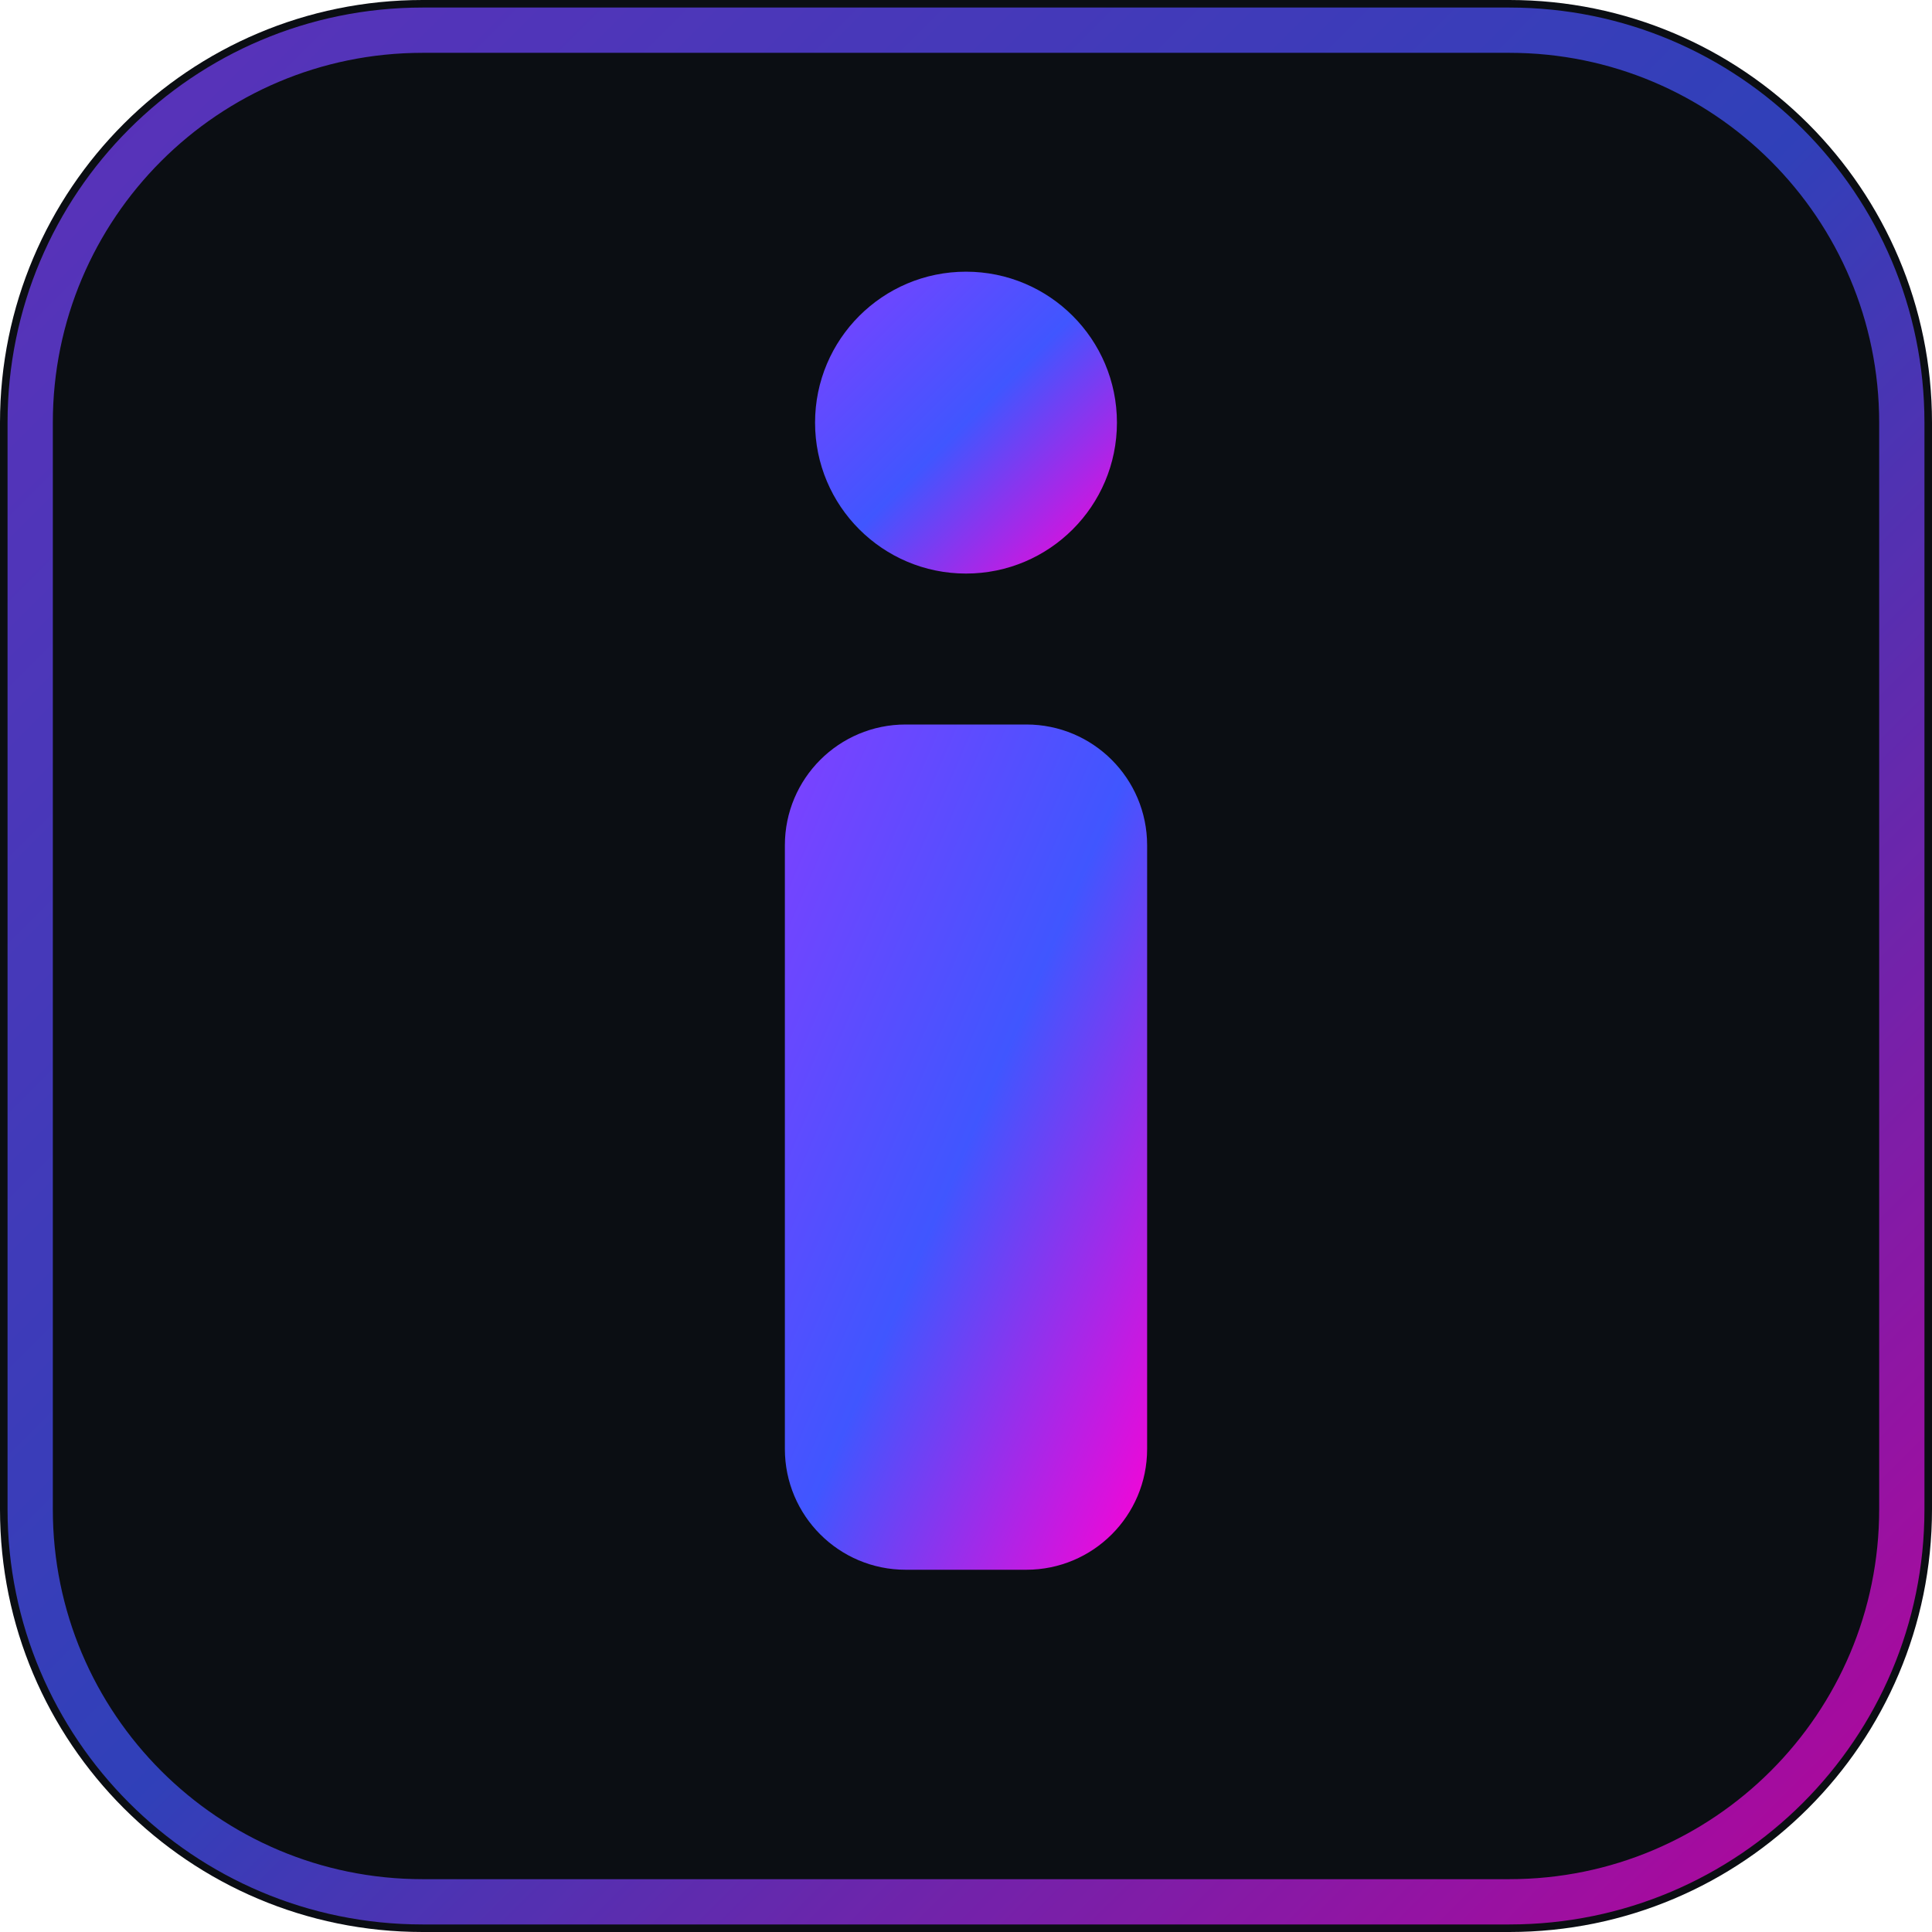
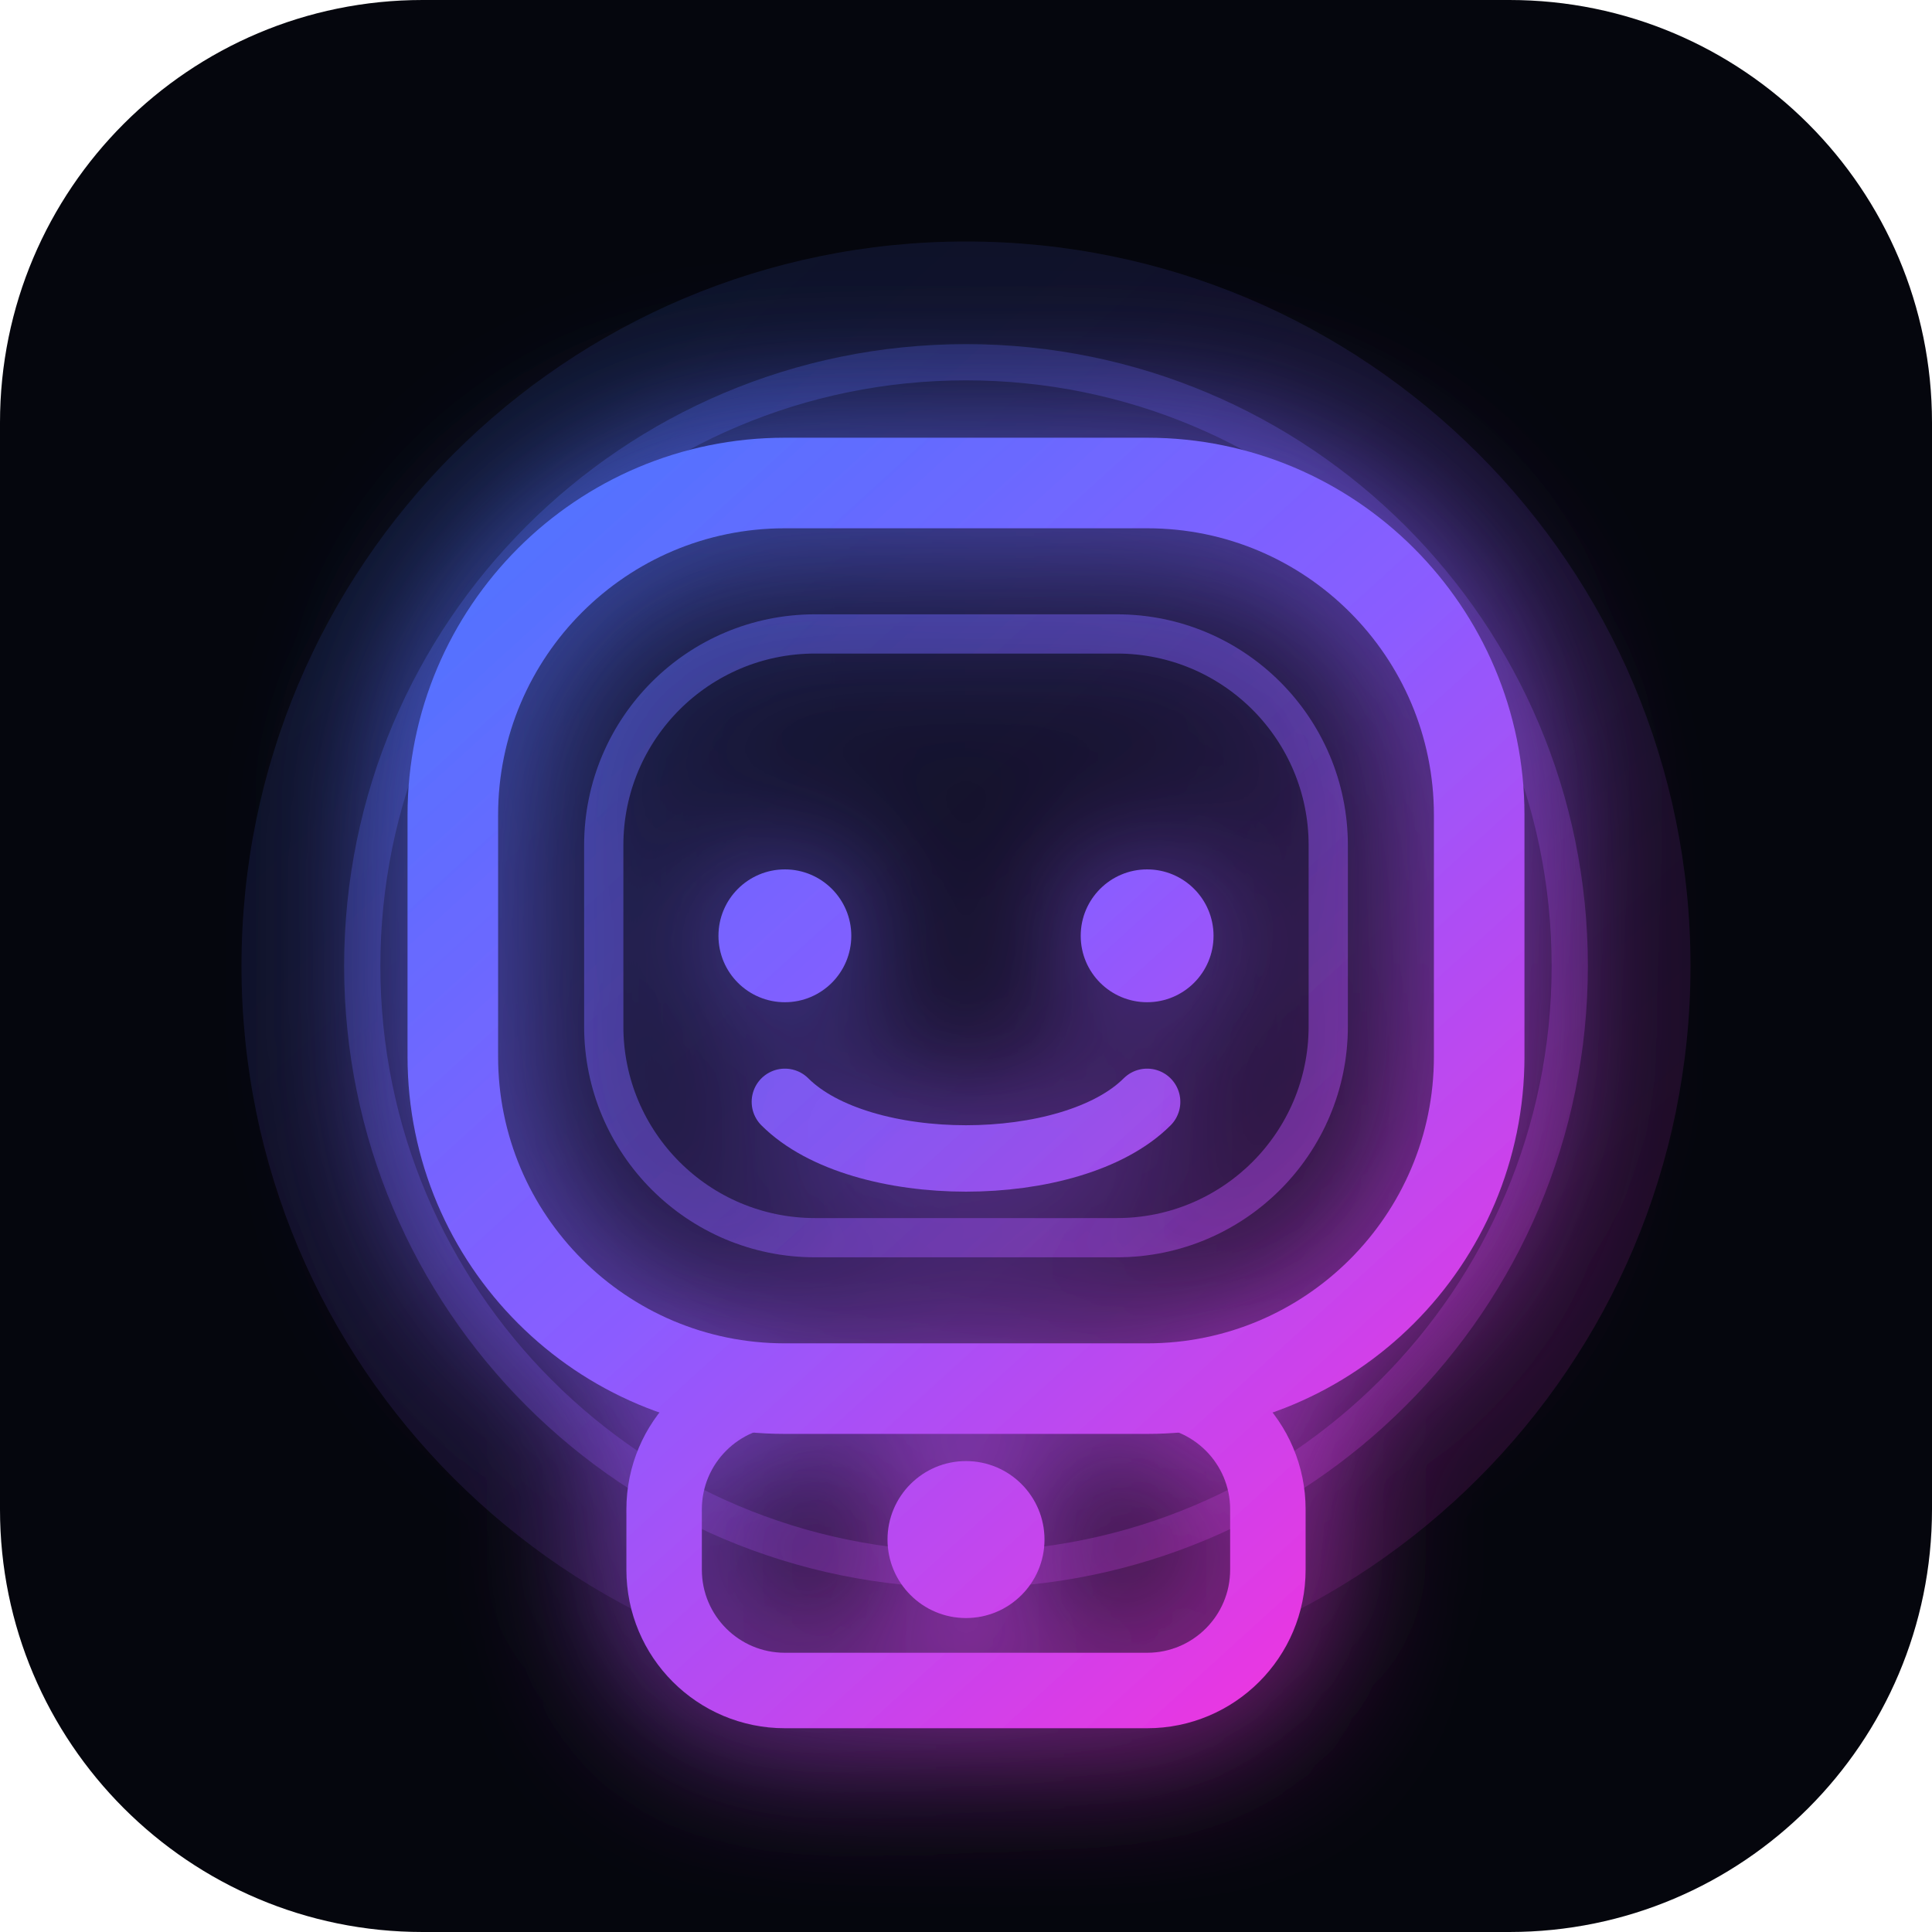
- <svg xmlns="http://www.w3.org/2000/svg" viewBox="0 0 64 64">
+ <svg xmlns="http://www.w3.org/2000/svg" width="64" height="64" viewBox="0 0 64 64" fill="none">
  <defs>
-     <linearGradient id="g" x1="0%" y1="0%" x2="100%" y2="100%">
-       <stop offset="0%" stop-color="#7f40ff" />
-       <stop offset="50%" stop-color="#4056ff" />
-       <stop offset="100%" stop-color="#ff00d4" />
+     <linearGradient id="neon" x1="12" y1="10" x2="52" y2="54" gradientUnits="userSpaceOnUse">
+       <stop stop-color="#3B7CFF" />
+       <stop offset="0.52" stop-color="#8B5CFF" />
+       <stop offset="1" stop-color="#FF2EDB" />
    </linearGradient>
+     <filter id="glow" x="-50%" y="-50%" width="200%" height="200%">
+       <feGaussianBlur stdDeviation="2.5" result="blur" />
+       <feMerge>
+         <feMergeNode in="blur" />
+         <feMergeNode in="SourceGraphic" />
+       </feMerge>
+     </filter>
  </defs>
-   <rect width="64" height="64" rx="14" fill="#0b0e13" />
-   <rect width="62" height="62" x="1" y="1" rx="13" fill="none" stroke="url(#g)" stroke-width="1.5" opacity="0.7" />
-   <circle cx="32" cy="14" r="5" fill="url(#g)" />
-   <rect x="26" y="24" width="12" height="28" rx="4" fill="url(#g)" />
+   <rect width="64" height="64" rx="14" fill="#05060D" />
+   <circle cx="32" cy="32" r="24" fill="url(#neon)" opacity="0.12" />
+   <circle cx="32" cy="32" r="20" stroke="url(#neon)" stroke-width="1.2" opacity="0.25" />
+   <g filter="url(#glow)">
+     <rect x="15" y="16" width="34" height="30" rx="11" stroke="url(#neon)" stroke-width="3" />
+     <rect x="20" y="21" width="24" height="20" rx="7" stroke="url(#neon)" stroke-width="1.3" opacity="0.45" />
+     <circle cx="26" cy="31" r="2.2" fill="url(#neon)" />
+     <circle cx="38" cy="31" r="2.2" fill="url(#neon)" />
+     <path d="M26 36.5C28.5 39 35.5 39 38 36.5" stroke="url(#neon)" stroke-width="2.2" stroke-linecap="round" fill="none" opacity="0.9" />
+     <rect x="22" y="46" width="20" height="10" rx="4" stroke="url(#neon)" stroke-width="2.5" />
+     <circle cx="32" cy="51" r="2.6" fill="url(#neon)" />
+   </g>
</svg>
